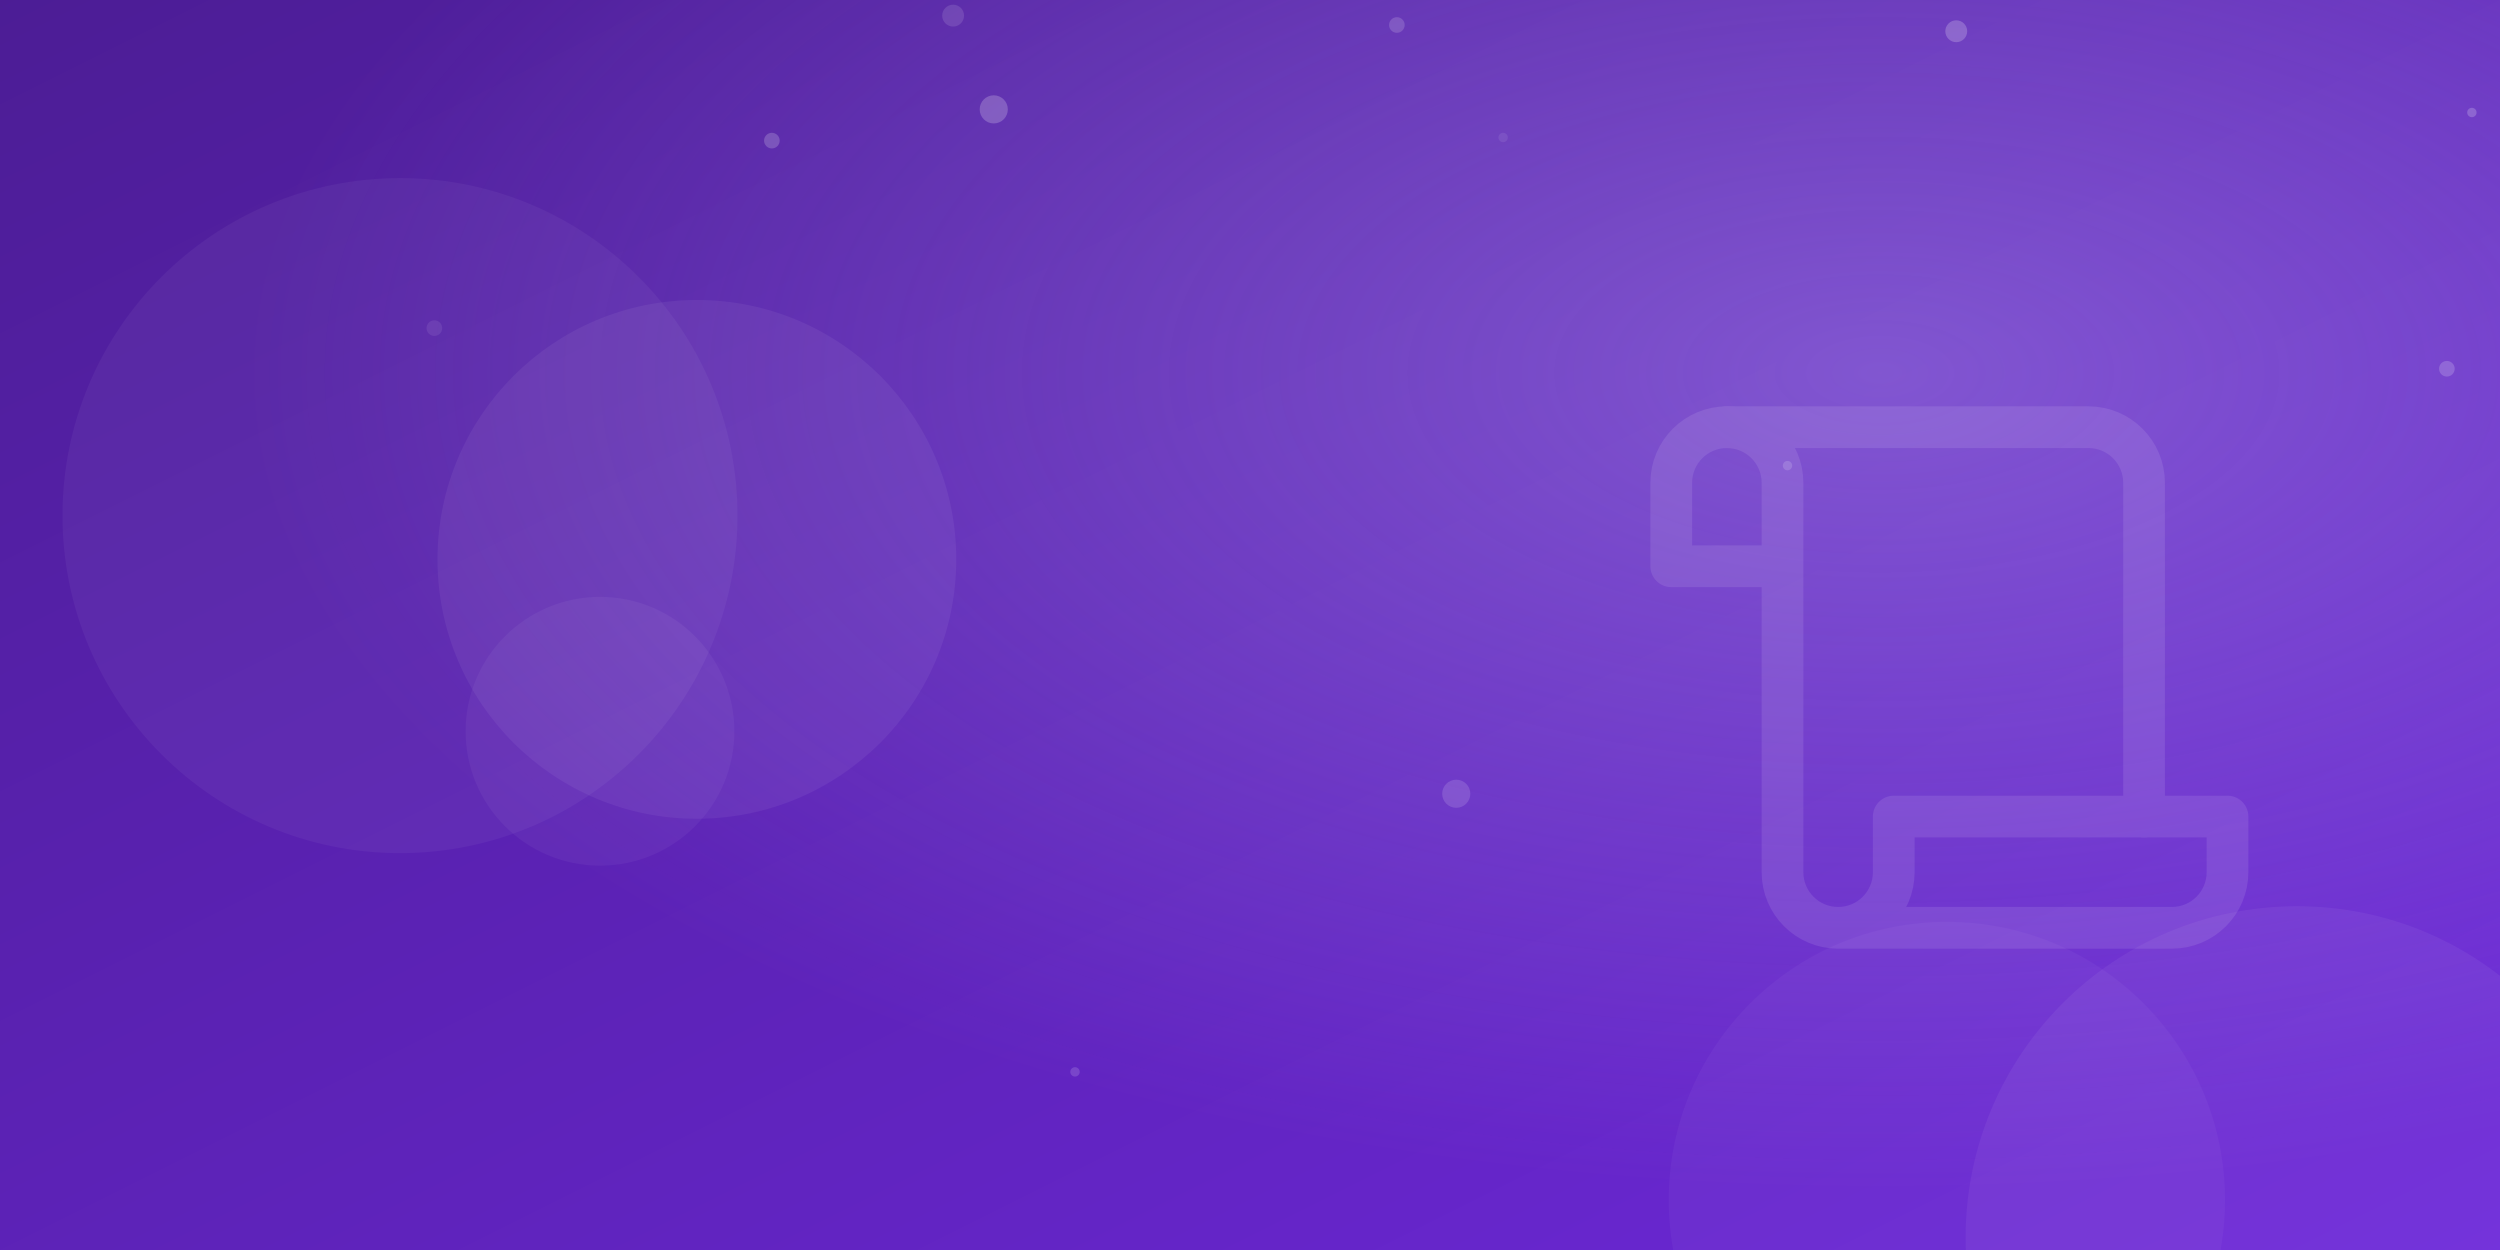
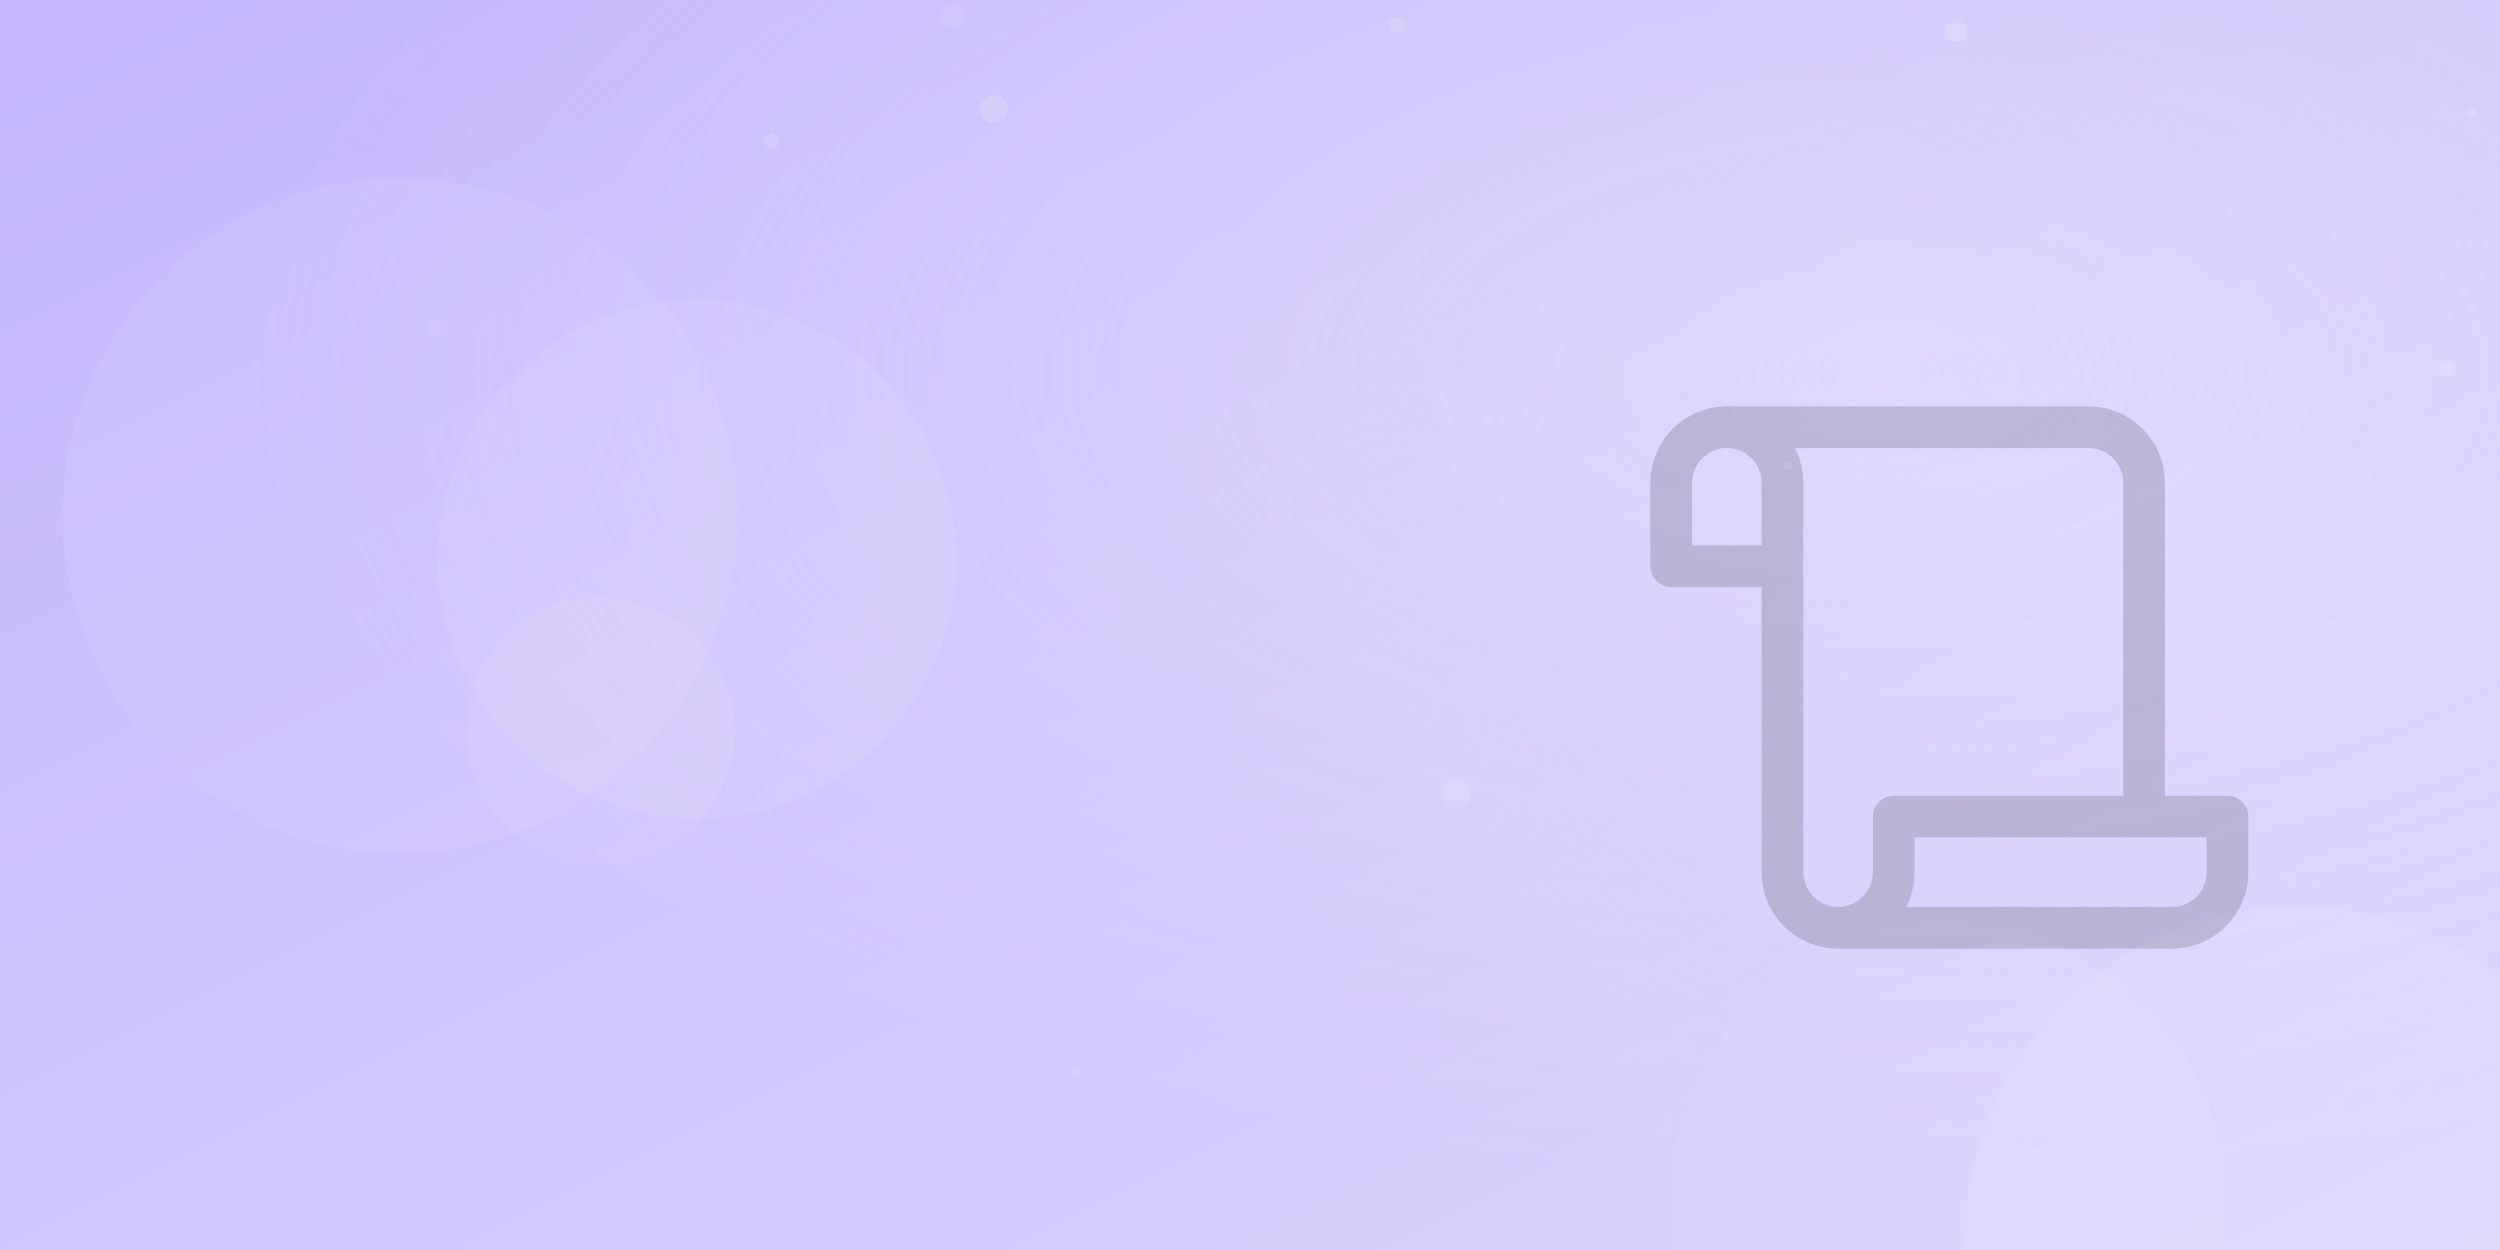
<svg xmlns="http://www.w3.org/2000/svg" viewBox="0 0 800 400" width="800" height="400">
  <defs>
    <linearGradient id="g" x1="0" y1="0" x2="1" y2="1">
-       <stop offset="0" stop-color="#4c1d95" />
-       <stop offset="1" stop-color="#6d28d9" />
+       <stop offset="0" stop-color="#c4b5fd" />
+       <stop offset="1" stop-color="#ddd6fe" />
    </linearGradient>
    <radialGradient id="a" cx="0.75" cy="0.30" r=".65">
-       <stop offset="0" stop-color="#c4b5fd" stop-opacity=".35" />
-       <stop offset="1" stop-color="#c4b5fd" stop-opacity="0" />
+       <stop offset="0" stop-color="#ede9fe" stop-opacity=".5" />
+       <stop offset="1" stop-color="#ede9fe" stop-opacity="0" />
    </radialGradient>
  </defs>
  <rect width="800" height="400" fill="url(#g)" />
  <rect width="800" height="400" fill="url(#a)" />
-   <circle cx="128" cy="165" r="108" fill="#fff" opacity="0.043" />
-   <circle cx="735" cy="396" r="106" fill="#fff" opacity="0.052" />
-   <circle cx="192" cy="234" r="43" fill="#fff" opacity="0.046" />
-   <circle cx="223" cy="179" r="83" fill="#fff" opacity="0.055" />
-   <circle cx="623" cy="384" r="89" fill="#fff" opacity="0.036" />
-   <g transform="translate(517,110) scale(8.9)" fill="none" stroke="#fff" stroke-width="1.5" stroke-linecap="round" stroke-linejoin="round" opacity="0.10">
+   <circle cx="128" cy="165" r="108" fill="#fff" opacity="0.055" />
+   <circle cx="735" cy="396" r="106" fill="#fff" opacity="0.066" />
+   <circle cx="192" cy="234" r="43" fill="#fff" opacity="0.059" />
+   <circle cx="223" cy="179" r="83" fill="#fff" opacity="0.070" />
+   <circle cx="623" cy="384" r="89" fill="#fff" opacity="0.047" />
+   <g transform="translate(517,110) scale(8.9)" fill="none" stroke="#000" stroke-width="1.5" stroke-linecap="round" stroke-linejoin="round" opacity="0.15">
    <path d="M8 21h12a2 2 0 0 0 2-2v-2H10v2a2 2 0 1 1-4 0V5a2 2 0 1 0-4 0v3h4" />
    <path d="M19 17V5a2 2 0 0 0-2-2H4" />
  </g>
-   <circle cx="139" cy="105" r="2.5" fill="#fff" opacity="0.08" />
-   <circle cx="318" cy="35" r="4.5" fill="#fff" opacity="0.21" />
-   <circle cx="481" cy="44" r="1.5" fill="#fff" opacity="0.08" />
-   <circle cx="572" cy="149" r="1.5" fill="#fff" opacity="0.15" />
-   <circle cx="344" cy="343" r="1.5" fill="#fff" opacity="0.15" />
-   <circle cx="791" cy="36" r="1.5" fill="#fff" opacity="0.20" />
-   <circle cx="466" cy="254" r="4.5" fill="#fff" opacity="0.14" />
-   <circle cx="626" cy="10" r="3.5" fill="#fff" opacity="0.21" />
-   <circle cx="447" cy="8" r="2.5" fill="#fff" opacity="0.16" />
-   <circle cx="783" cy="118" r="2.5" fill="#fff" opacity="0.18" />
-   <circle cx="247" cy="45" r="2.5" fill="#fff" opacity="0.19" />
-   <circle cx="305" cy="5" r="3.5" fill="#fff" opacity="0.12" />
+   <circle cx="139" cy="105" r="2.5" fill="#fff" opacity="0.06" />
+   <circle cx="318" cy="35" r="4.5" fill="#fff" opacity="0.15" />
+   <circle cx="481" cy="44" r="1.5" fill="#fff" opacity="0.06" />
+   <circle cx="572" cy="149" r="1.5" fill="#fff" opacity="0.11" />
+   <circle cx="344" cy="343" r="1.5" fill="#fff" opacity="0.11" />
+   <circle cx="791" cy="36" r="1.5" fill="#fff" opacity="0.14" />
+   <circle cx="466" cy="254" r="4.5" fill="#fff" opacity="0.11" />
+   <circle cx="626" cy="10" r="3.5" fill="#fff" opacity="0.15" />
+   <circle cx="447" cy="8" r="2.5" fill="#fff" opacity="0.11" />
+   <circle cx="783" cy="118" r="2.5" fill="#fff" opacity="0.13" />
+   <circle cx="247" cy="45" r="2.5" fill="#fff" opacity="0.14" />
+   <circle cx="305" cy="5" r="3.5" fill="#fff" opacity="0.09" />
</svg>
